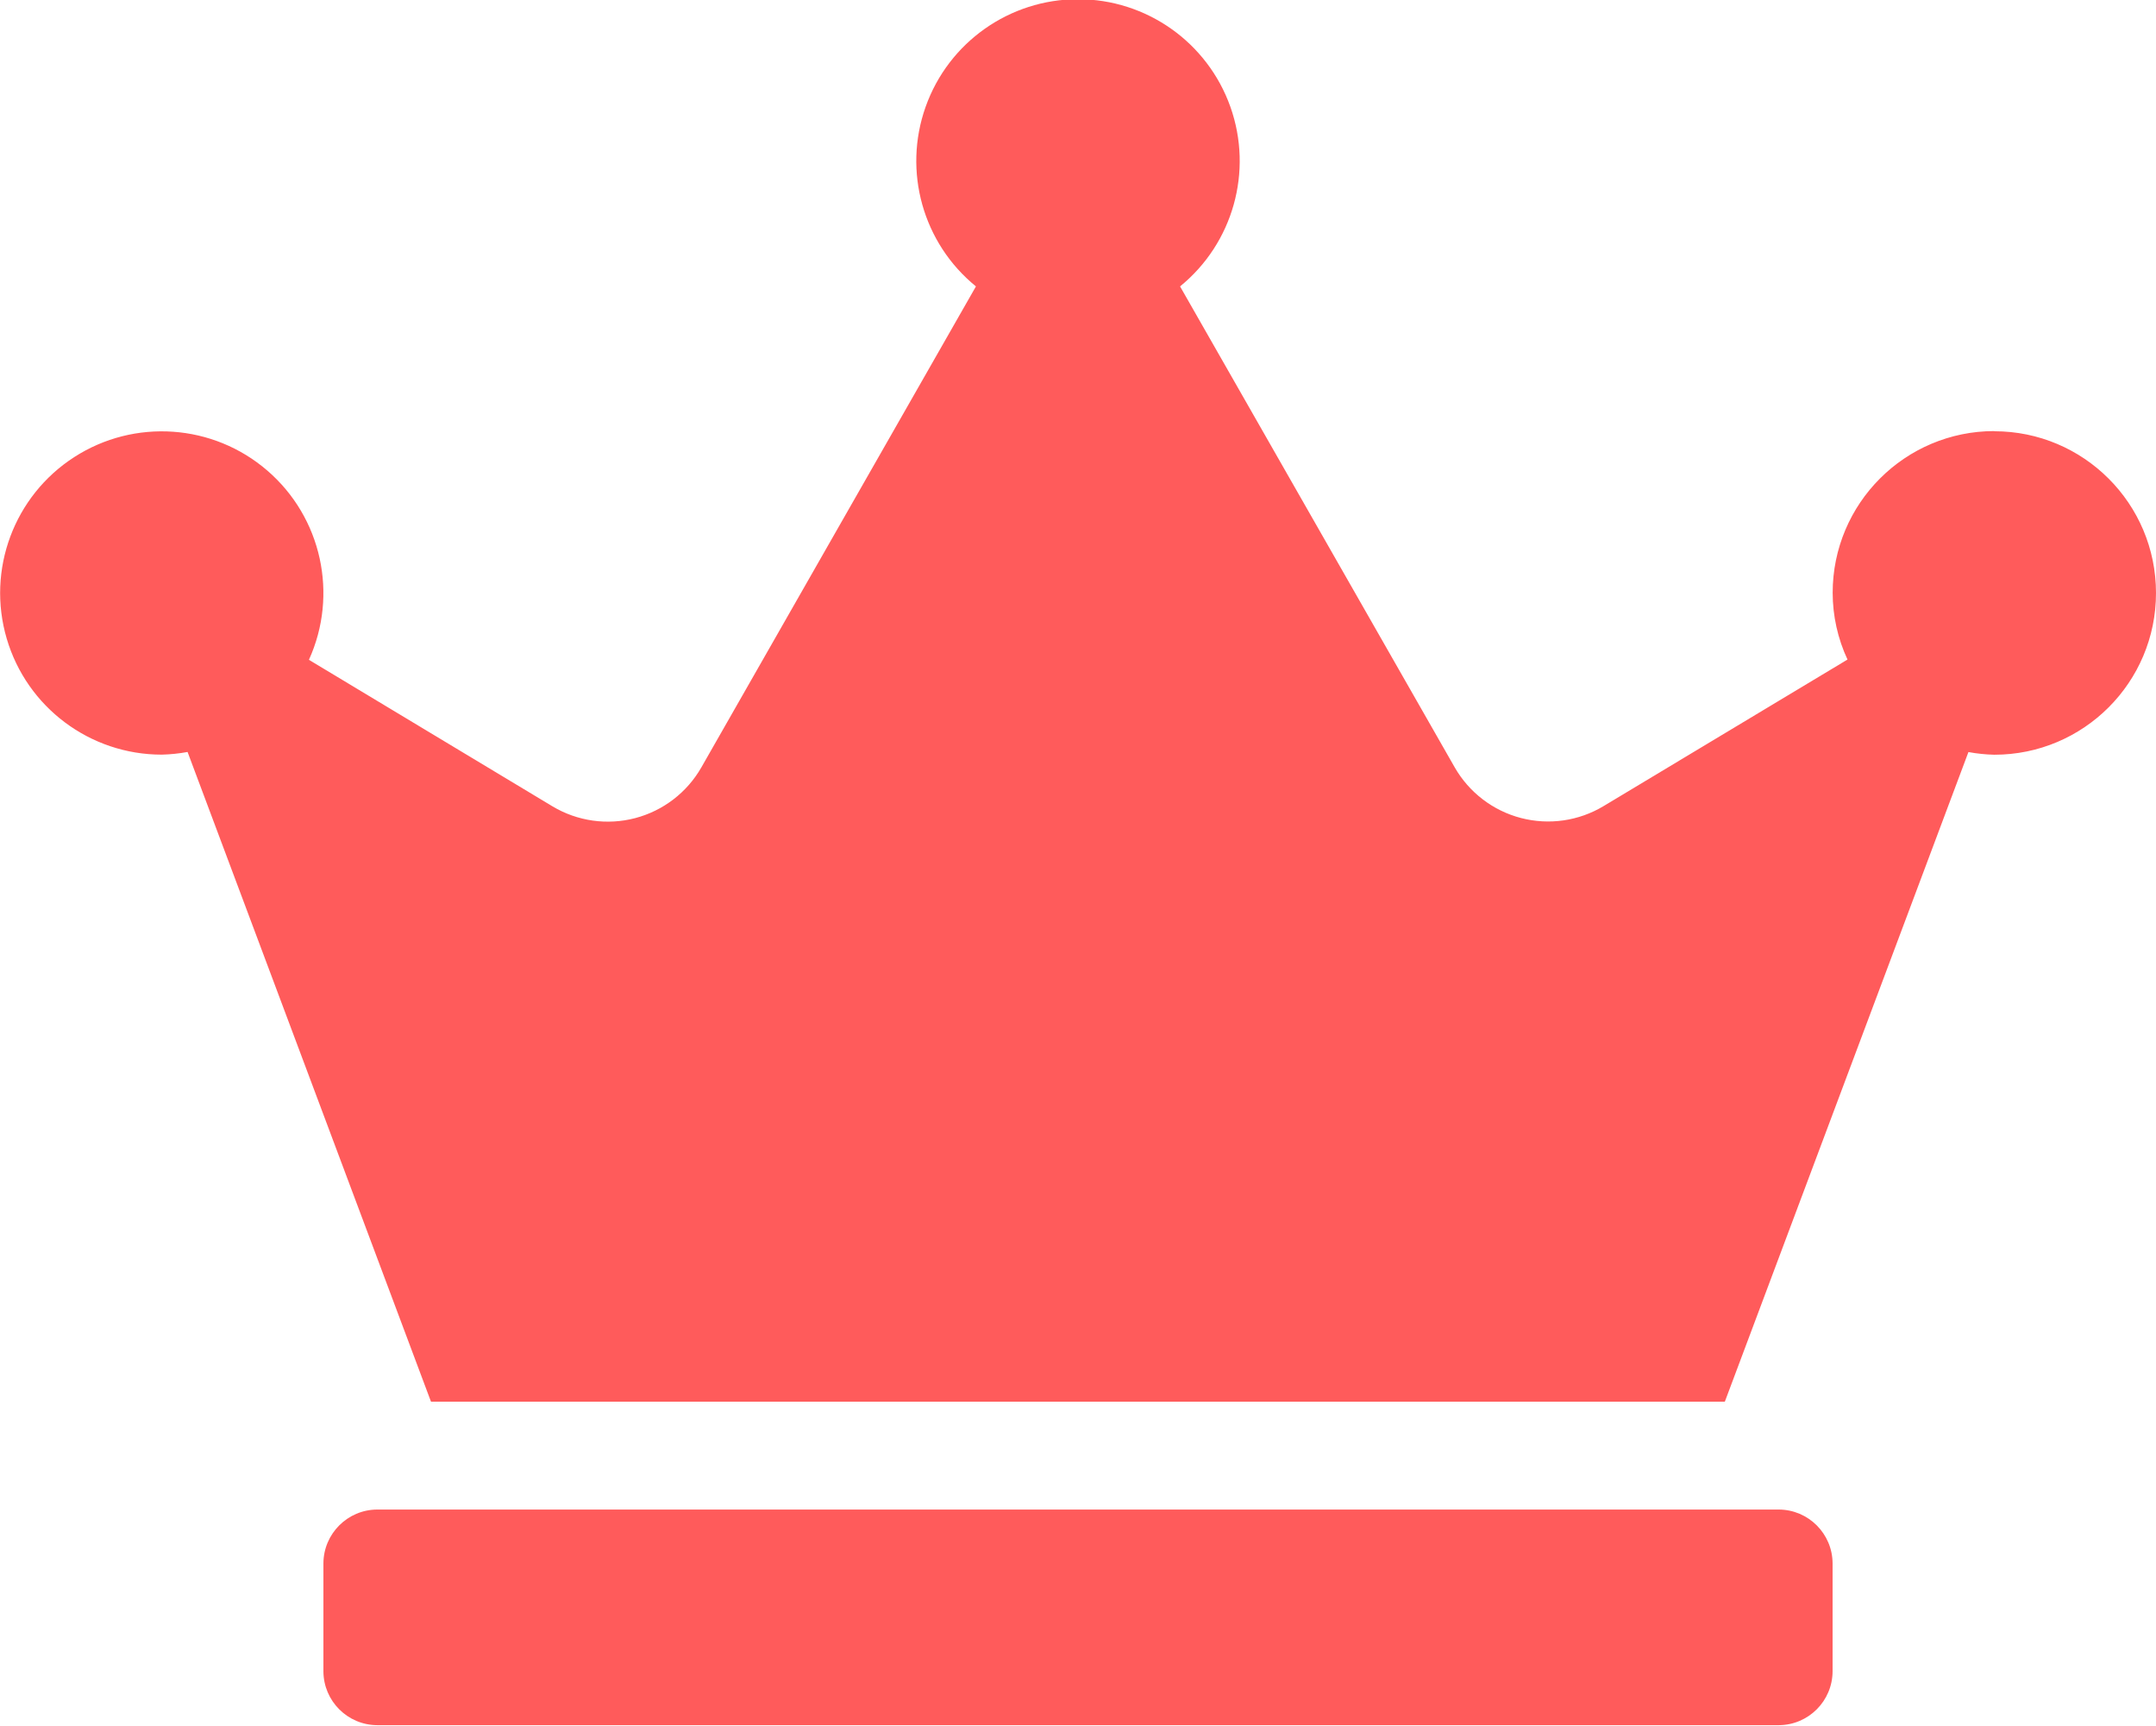
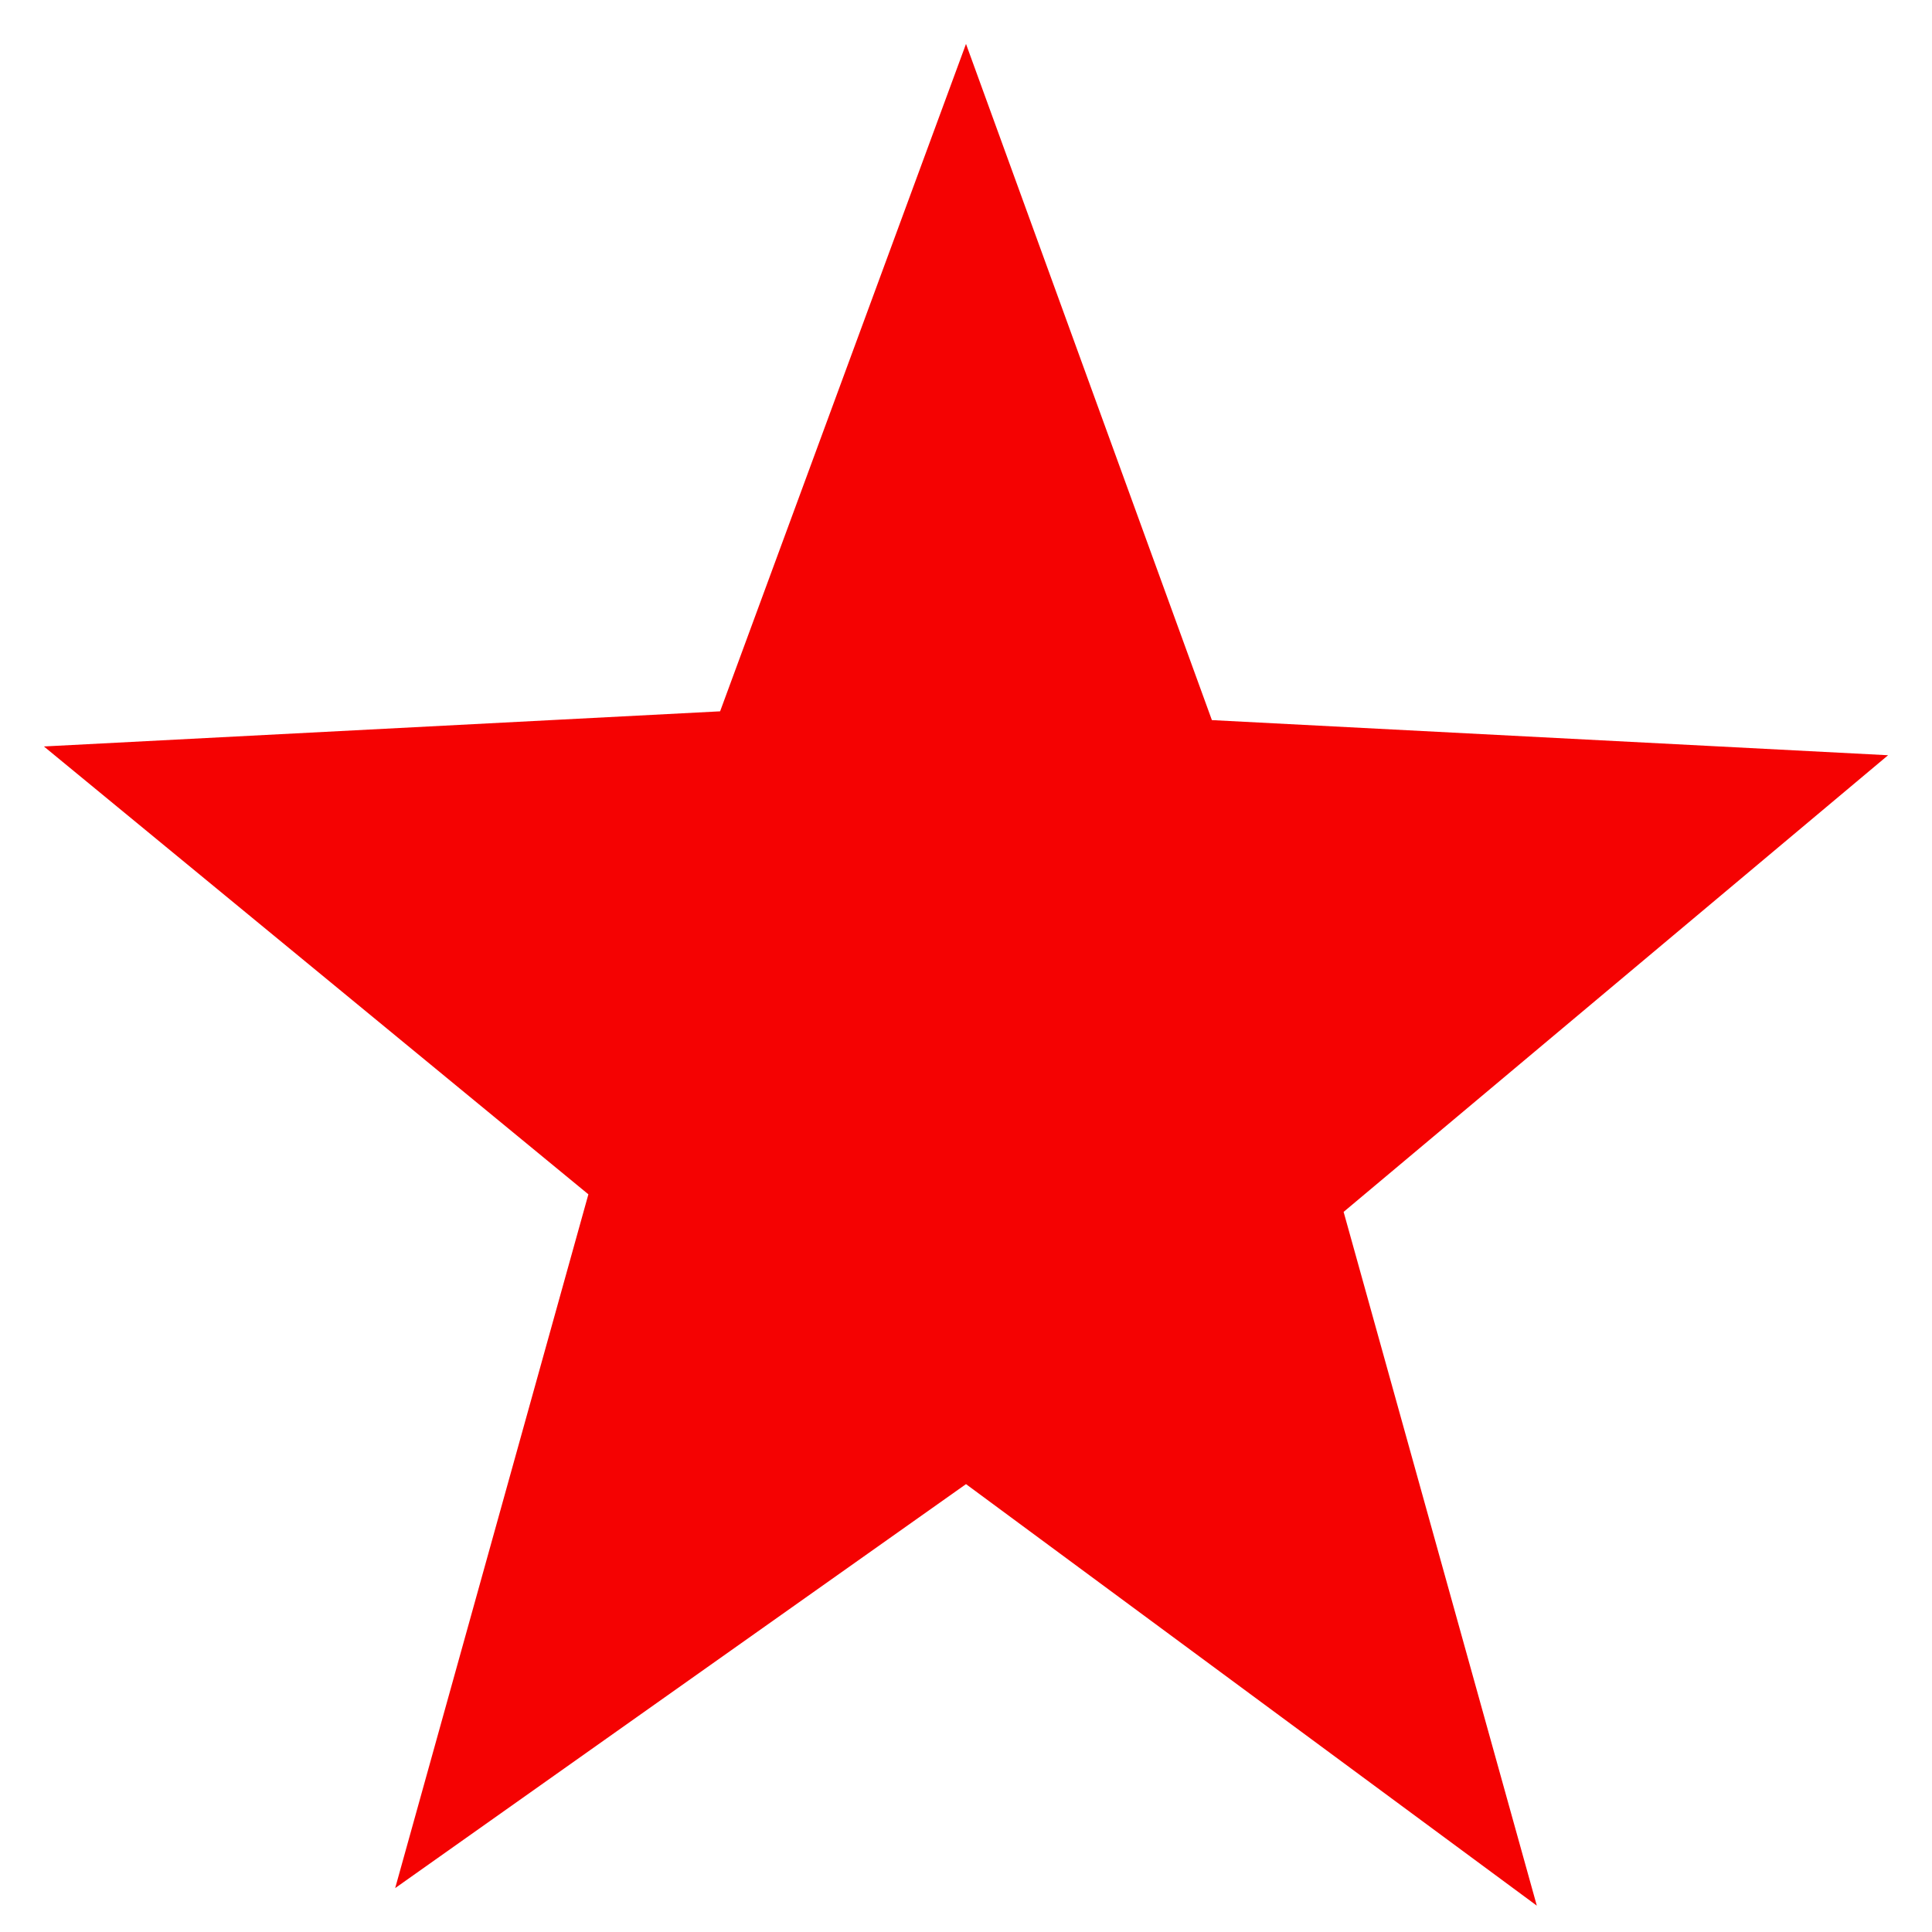
- <svg xmlns="http://www.w3.org/2000/svg" width="25.012" height="20.01" viewBox="0 0 25.012 20.01">
-   <path id="crown-yellow-icon" d="M20.635,17.509H4.377a.627.627,0,0,0-.625.625v1.251a.627.627,0,0,0,.625.625H20.635a.627.627,0,0,0,.625-.625V18.134A.627.627,0,0,0,20.635,17.509ZM23.137,5a1.876,1.876,0,0,0-1.876,1.876,1.838,1.838,0,0,0,.172.774l-2.83,1.7A1.249,1.249,0,0,1,16.876,8.9L13.69,3.322a1.876,1.876,0,1,0-2.368,0L8.137,8.9a1.25,1.25,0,0,1-1.727.453l-2.826-1.7a1.875,1.875,0,1,0-1.708,1.1,1.916,1.916,0,0,0,.3-.031L5,16.258H20.01l2.826-7.535a1.916,1.916,0,0,0,.3.031,1.876,1.876,0,0,0,0-3.752Z" fill="#ff0000a4" />
+ <svg xmlns="http://www.w3.org/2000/svg" version="1.2" viewBox="0 0 22 22" width="22" height="22">
+   <style>.a{fill:#f50202}</style>
+   <path class="a" d="m-319-351.5l2.8 7.7 7.7 0.4-6.2 5.2 2.2 7.9-6.5-4.8-6.5 4.6 2.2-7.9-6.2-5.1 7.7-0.4z" />
+   <path class="a" d="m11 0.5l2.8 7.7 7.7 0.4-6.2 5.2 2.2 7.9-6.5-4.8-6.5 4.6 2.2-7.9-6.2-5.1 7.7-0.4z" />
</svg>
